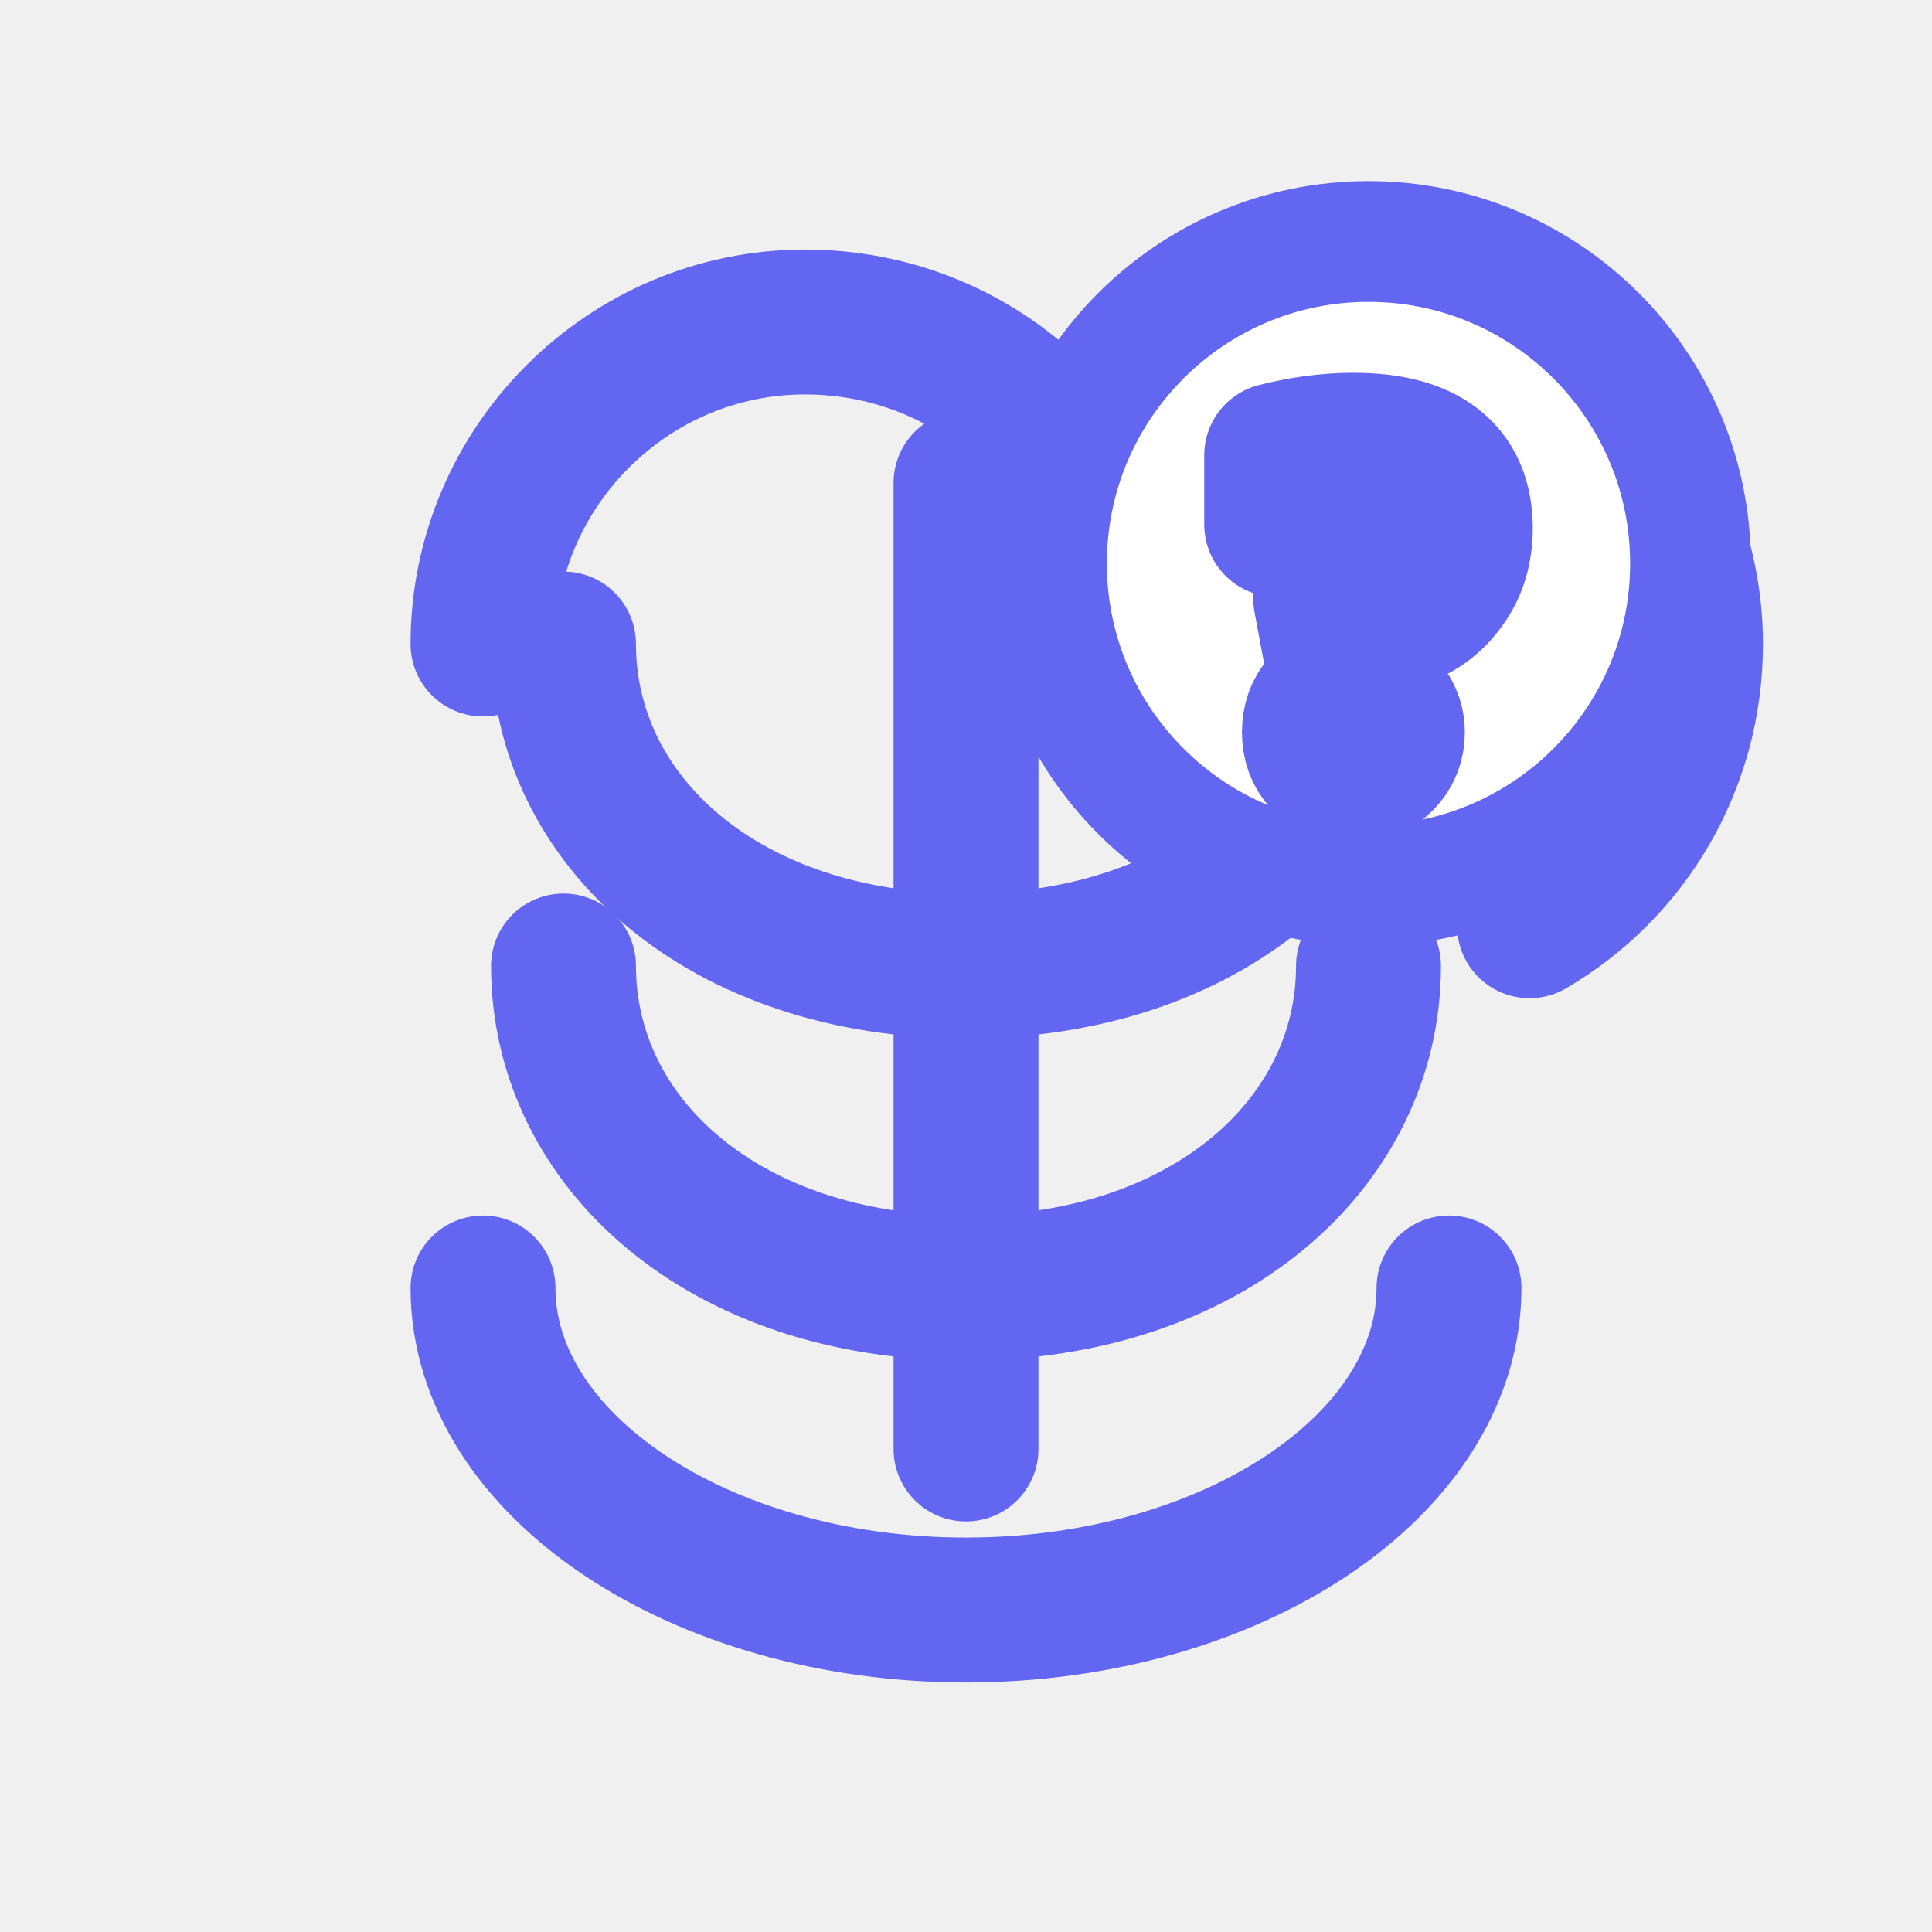
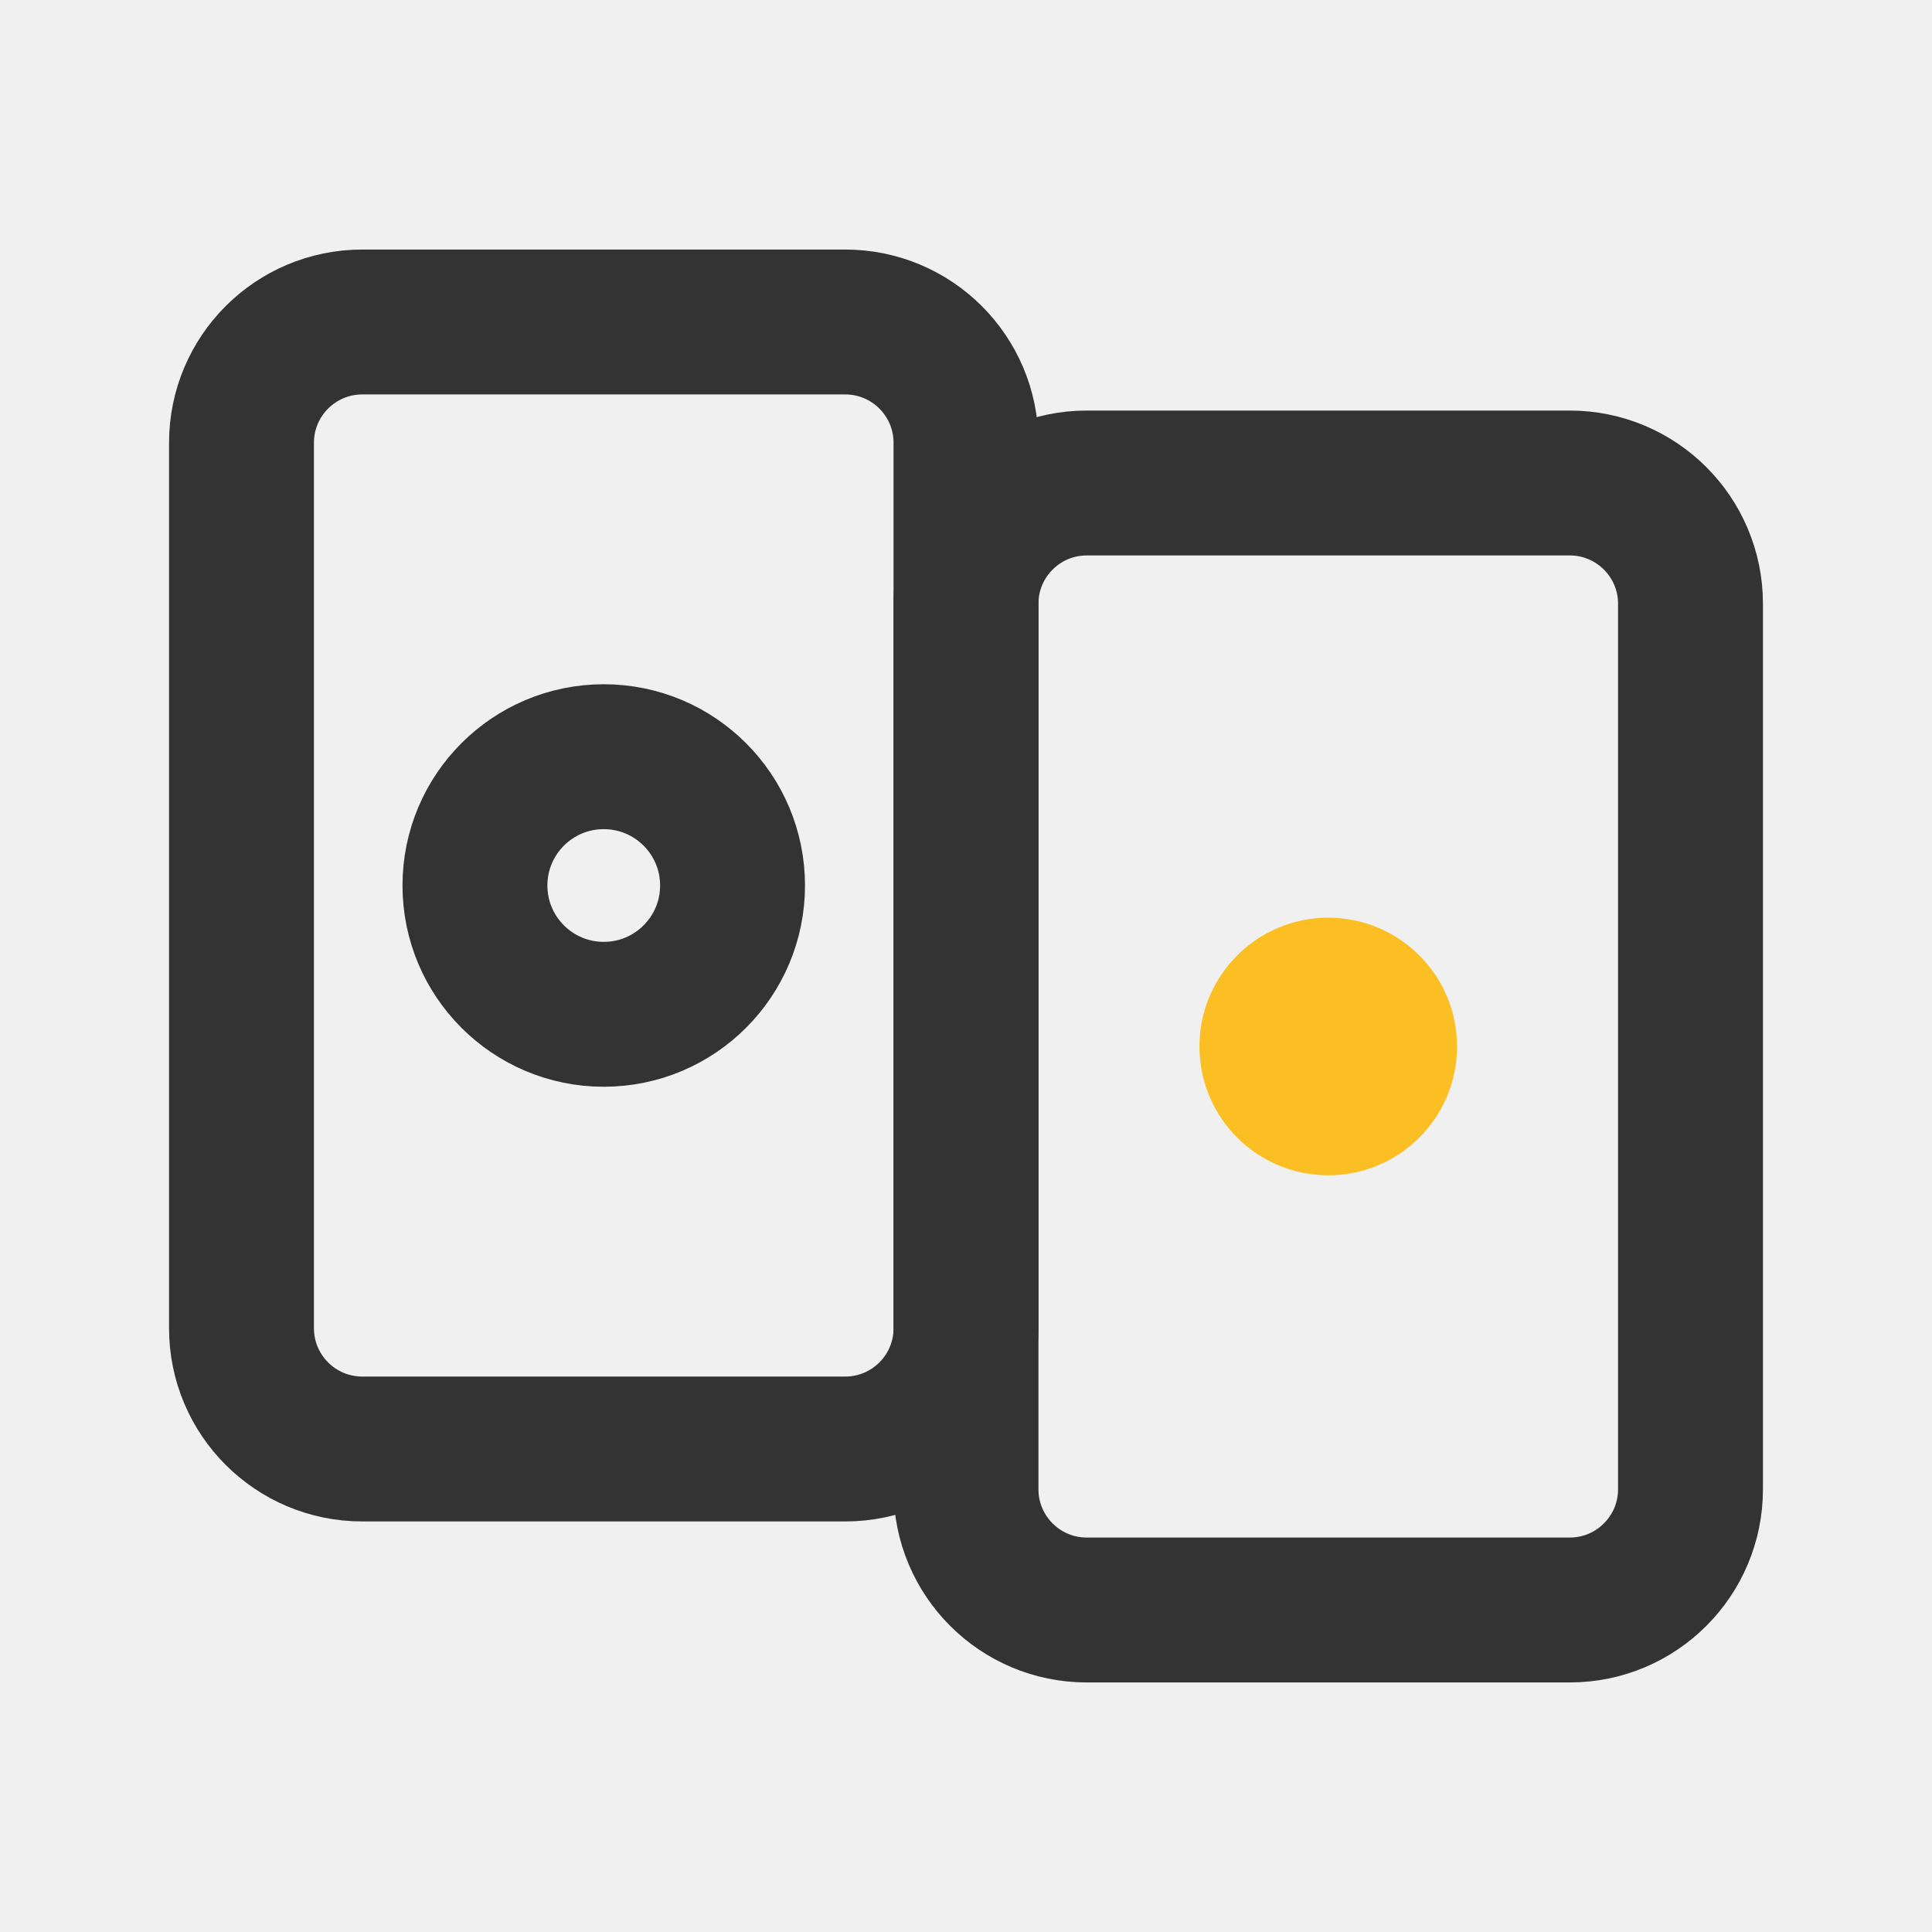
- <svg xmlns="http://www.w3.org/2000/svg" viewBox="0 0 24 24" fill="none" stroke="#6366F1" stroke-width="1.8" stroke-linecap="round" stroke-linejoin="round">
-   <path d="M6 8c0-2.2 1.8-4 4-4 1.5 0 2.8.8 3.5 2" />
-   <path d="M13.5 6c.7-1.2 2-2 3.5-2 2.2 0 4 1.8 4 4 0 1.5-.8 2.8-2 3.5" />
-   <path d="M12 6v12" />
-   <path d="M7 8c0 2.2 2 4 5 4" />
-   <path d="M7 12c0 2.2 2 4 5 4" />
-   <path d="M17 8c0 2.2-2 4-5 4" />
-   <path d="M17 12c0 2.2-2 4-5 4" />
-   <path d="M6 16c0 2.2 2.7 4 6 4s6-1.8 6-4" />
-   <circle cx="17" cy="7" r="4" fill="white" stroke="#6366F1" stroke-width="1.5" />
-   <text x="17" y="9.5" font-size="6" text-anchor="middle" fill="#6366F1" font-weight="bold">?</text>
+ <svg xmlns="http://www.w3.org/2000/svg" viewBox="0 0 24 24" fill="none" stroke="#333333" stroke-width="1.8" stroke-linecap="round" stroke-linejoin="round">
+   <rect x="3" y="4" width="9" height="14" rx="1.5" />
+   <rect x="12" y="6" width="9" height="14" rx="1.5" />
+   <circle cx="7.5" cy="11" r="1.6" />
+   <circle cx="16.5" cy="13" r="1.6" fill="#FBBF24" stroke="none" />
</svg>
